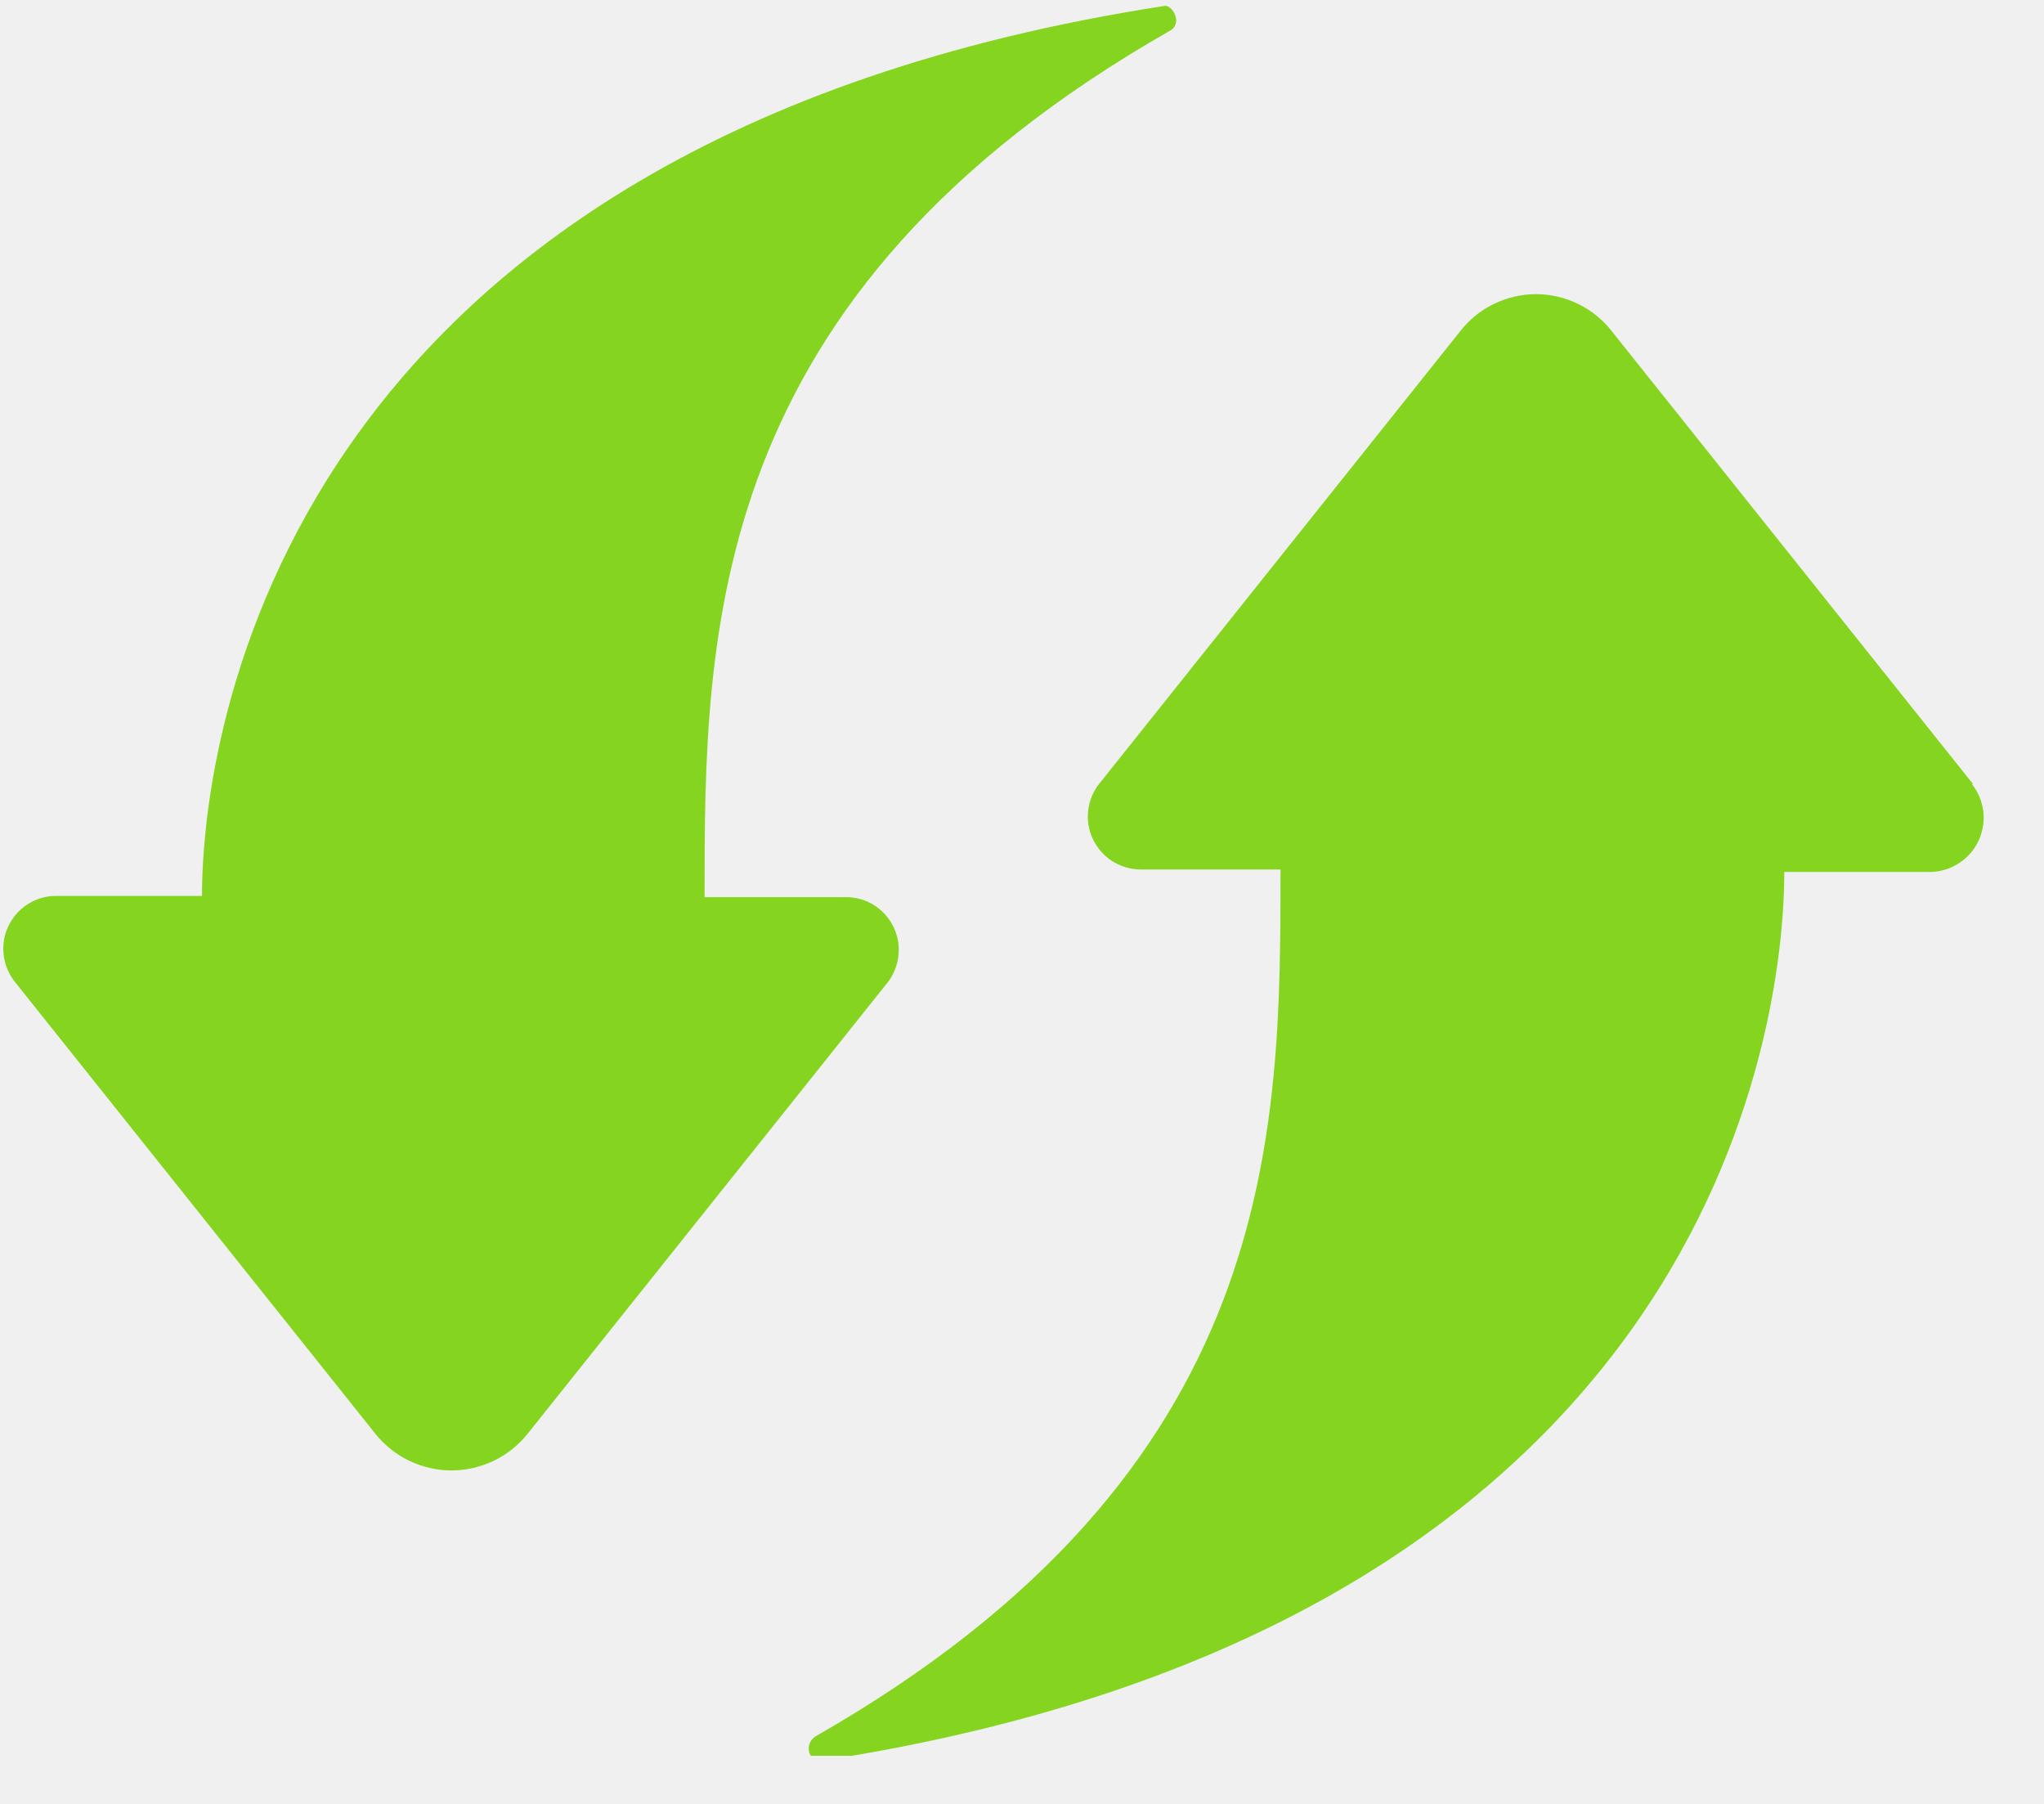
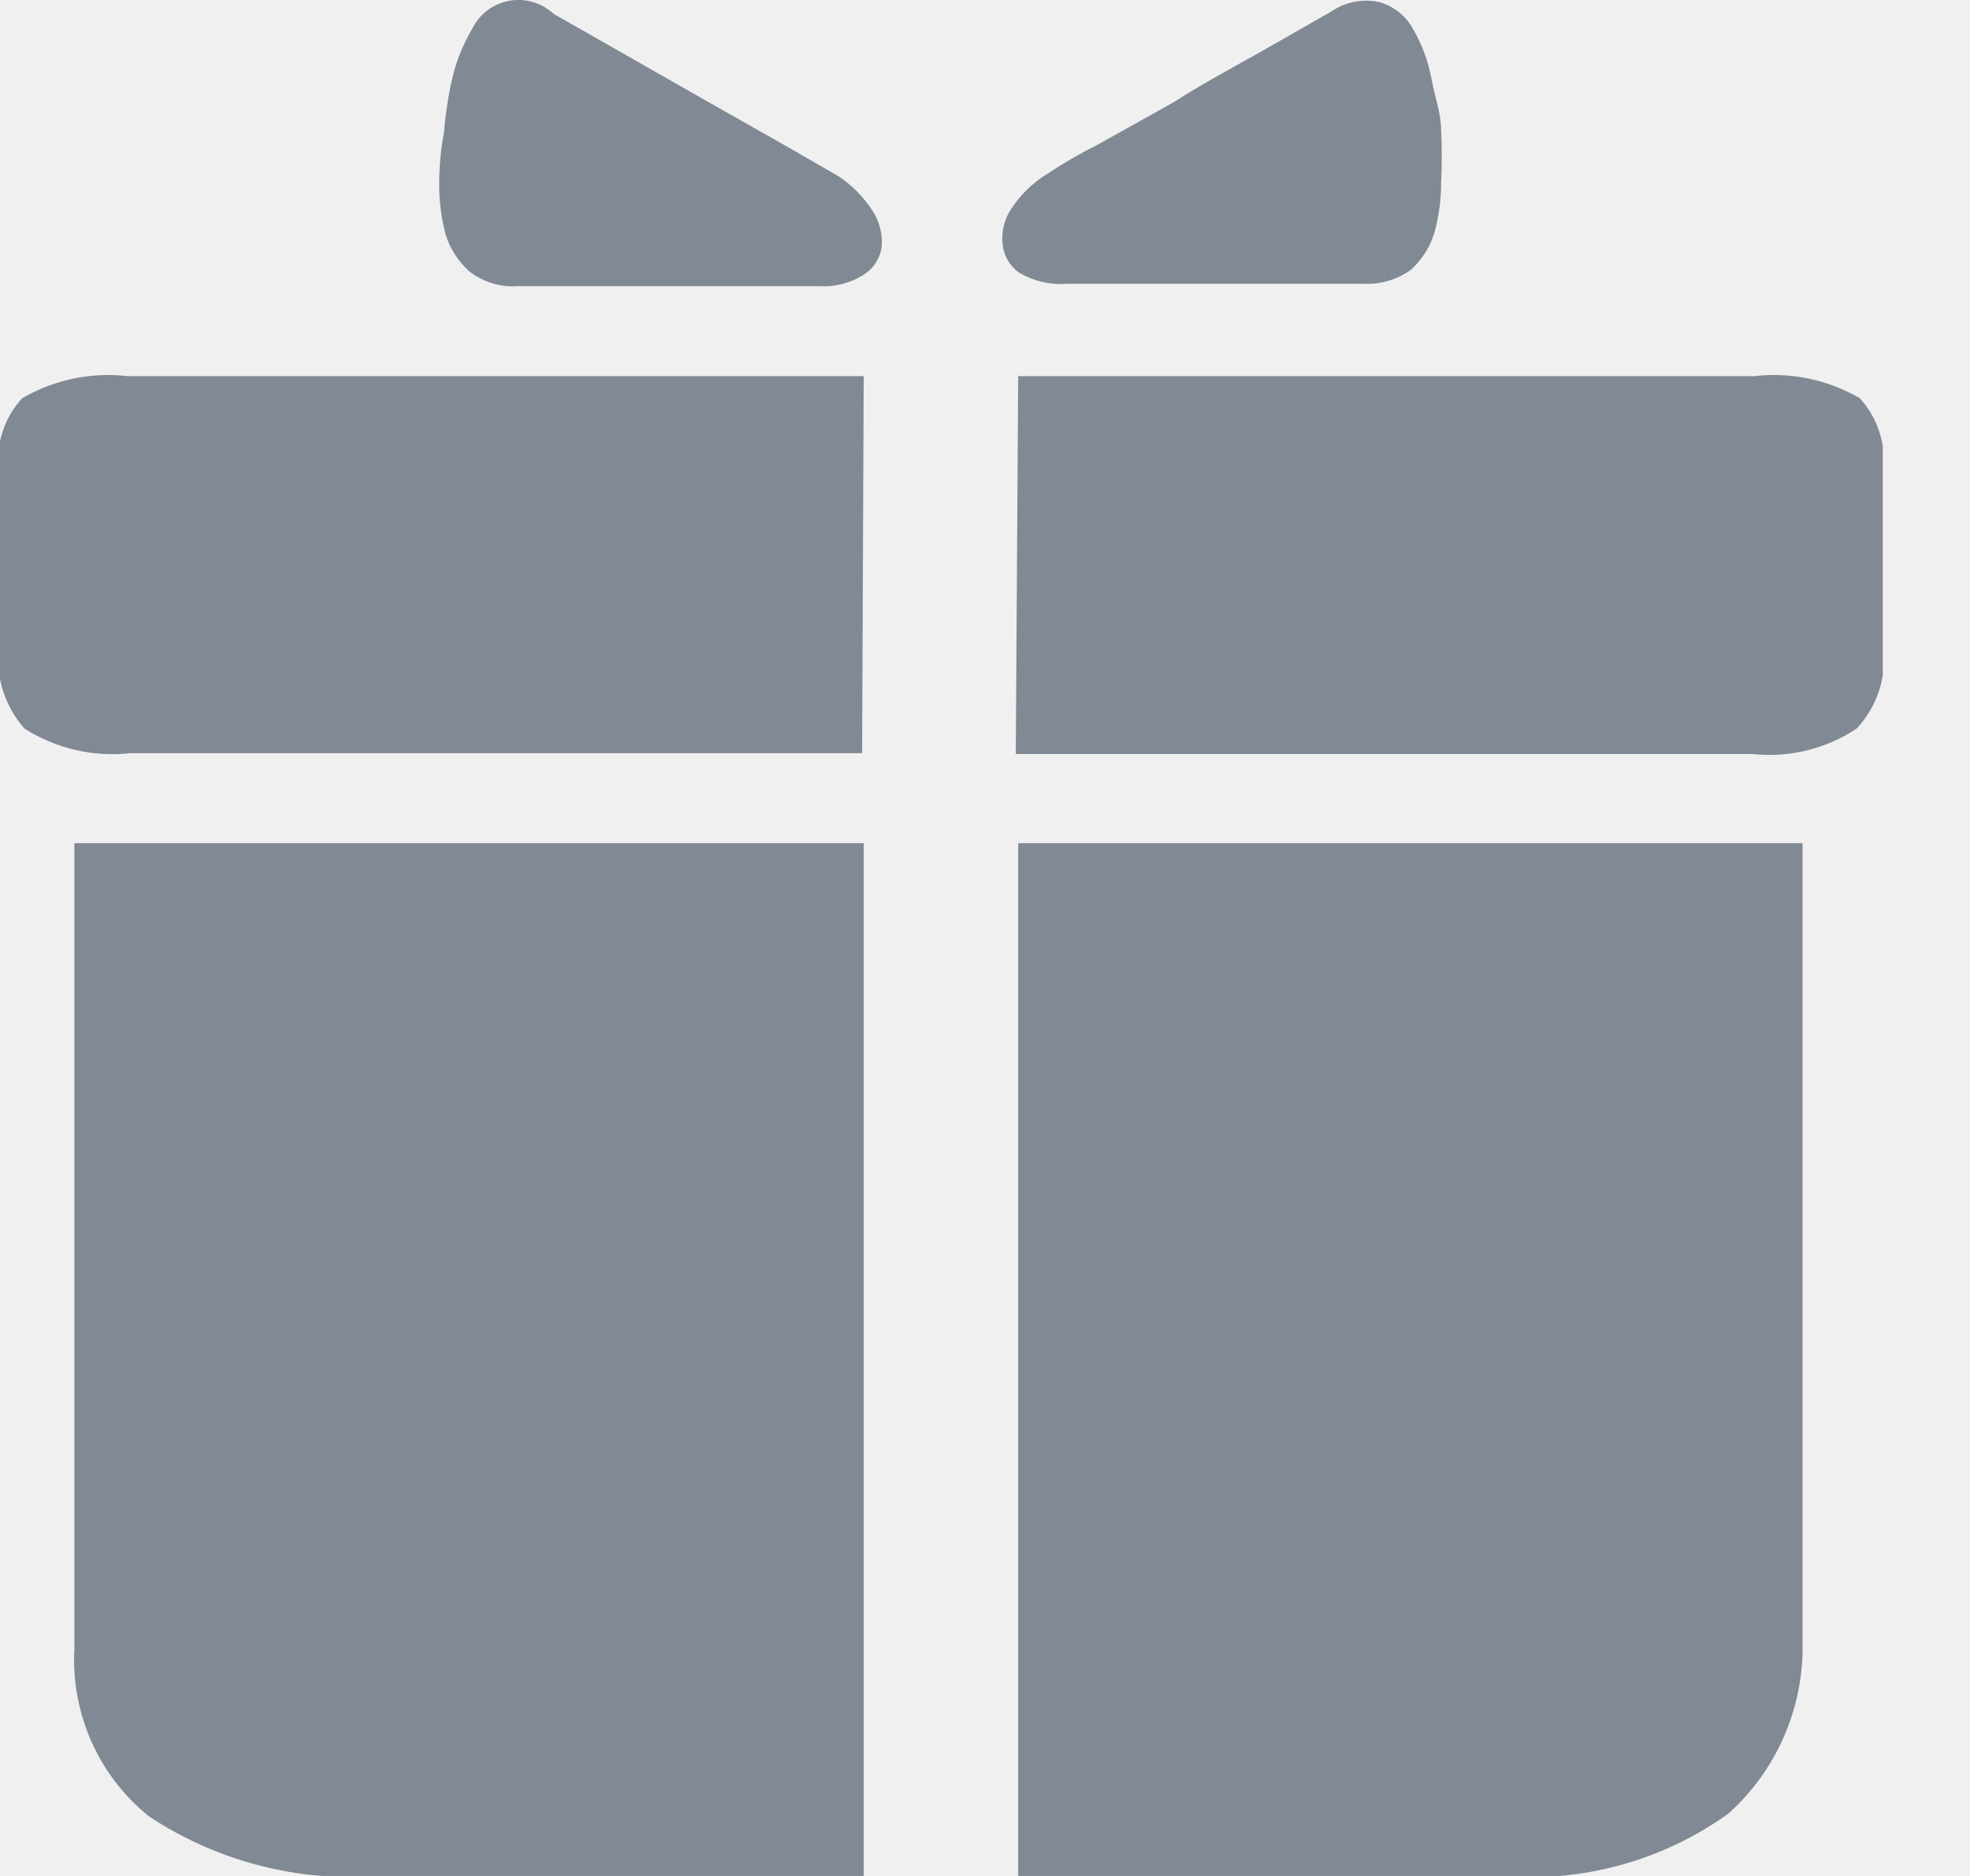
- <svg xmlns="http://www.w3.org/2000/svg" width="17" height="15" viewBox="0 0 17 15" fill="none">
-   <g clip-path="url(#clip0_2015_2926)">
-     <path d="M16.41 6.52L13.41 2.76C13.335 2.662 13.239 2.583 13.129 2.529C13.019 2.475 12.898 2.446 12.775 2.446C12.652 2.446 12.531 2.475 12.421 2.529C12.311 2.583 12.215 2.662 12.14 2.76L9.14 6.52C9.09 6.584 9.059 6.661 9.05 6.743C9.041 6.824 9.055 6.906 9.091 6.98C9.126 7.053 9.181 7.116 9.25 7.16C9.319 7.204 9.398 7.228 9.48 7.23H10.65C10.65 9.43 10.65 12.23 6.78 14.44C6.68 14.51 6.73 14.66 6.84 14.64C14.2 13.5 14.84 8.57 14.84 7.25H16.07C16.153 7.246 16.233 7.219 16.301 7.172C16.37 7.126 16.424 7.061 16.458 6.986C16.492 6.91 16.505 6.827 16.495 6.744C16.484 6.662 16.452 6.584 16.4 6.52H16.41ZM7 7.46H5.86C5.86 5.27 5.86 2.46 9.74 0.25C9.84 0.18 9.74 0.03 9.68 0.05C2.32 1.19 1.68 6.14 1.68 7.45H0.46C0.378 7.451 0.299 7.475 0.23 7.519C0.161 7.563 0.106 7.626 0.07 7.7C0.035 7.773 0.021 7.855 0.03 7.937C0.039 8.018 0.07 8.095 0.12 8.16L3.12 11.92C3.196 12.015 3.292 12.093 3.402 12.146C3.512 12.199 3.633 12.227 3.755 12.227C3.877 12.227 3.998 12.199 4.108 12.146C4.218 12.093 4.314 12.015 4.39 11.92L7.39 8.16C7.437 8.095 7.466 8.019 7.473 7.939C7.481 7.859 7.466 7.779 7.431 7.707C7.396 7.635 7.342 7.574 7.275 7.53C7.208 7.487 7.13 7.462 7.05 7.46H7Z" fill="#85D420" />
+ <svg xmlns="http://www.w3.org/2000/svg" width="21" height="20" viewBox="0 0 21 20" fill="none">
+   <g clip-path="url(#clip0_2015_107)">
+     <path d="M8.736 3.051H5.519C5.334 3.064 5.151 3.008 5.004 2.894C4.886 2.789 4.798 2.653 4.751 2.502C4.705 2.329 4.681 2.15 4.682 1.97C4.681 1.78 4.699 1.59 4.734 1.404C4.749 1.213 4.778 1.023 4.821 0.837C4.863 0.653 4.934 0.476 5.03 0.314C5.067 0.236 5.122 0.167 5.191 0.114C5.259 0.062 5.339 0.026 5.424 0.009C5.509 -0.007 5.597 -0.003 5.68 0.022C5.763 0.046 5.839 0.089 5.902 0.148L6.713 0.61L7.585 1.107L8.387 1.561L8.945 1.883C9.088 1.98 9.209 2.104 9.302 2.249C9.376 2.363 9.41 2.498 9.398 2.633C9.39 2.693 9.368 2.751 9.335 2.802C9.302 2.854 9.258 2.897 9.207 2.929C9.066 3.018 8.902 3.061 8.736 3.051Z" fill="#808994" />
+     <path d="M11.36 3.025H14.525C14.708 3.036 14.89 2.984 15.039 2.877C15.159 2.769 15.246 2.63 15.292 2.476C15.339 2.303 15.363 2.124 15.362 1.944C15.371 1.758 15.371 1.572 15.362 1.386C15.362 1.212 15.292 1.02 15.257 0.828C15.223 0.647 15.158 0.473 15.065 0.314C14.992 0.176 14.866 0.072 14.716 0.026C14.627 0.004 14.535 0.001 14.444 0.018C14.354 0.034 14.269 0.07 14.193 0.122L13.383 0.584C13.086 0.75 12.781 0.915 12.511 1.09L11.7 1.543C11.513 1.637 11.333 1.741 11.159 1.857C11.005 1.952 10.874 2.08 10.776 2.232C10.704 2.343 10.673 2.475 10.688 2.607C10.695 2.668 10.714 2.727 10.746 2.78C10.778 2.833 10.82 2.878 10.872 2.912C11.025 3 11.201 3.04 11.377 3.025H11.36Z" fill="#808994" />
+     <path d="M9.207 4.01H1.36C0.97 3.965 0.575 4.048 0.236 4.246C0.145 4.345 0.075 4.462 0.032 4.59C-0.012 4.718 -0.028 4.853 -0.017 4.987V6.94C-0.029 7.09 -0.01 7.24 0.038 7.382C0.086 7.525 0.162 7.656 0.262 7.768C0.596 7.981 0.993 8.073 1.387 8.03H9.19L9.207 4.01Z" fill="#808994" />
+     <path d="M10.854 4.01H18.701C19.091 3.965 19.486 4.048 19.826 4.246C19.917 4.347 19.987 4.465 20.03 4.594C20.074 4.723 20.09 4.86 20.078 4.996V6.949C20.091 7.098 20.072 7.248 20.022 7.389C19.972 7.53 19.893 7.659 19.791 7.768C19.462 7.986 19.067 8.082 18.675 8.038H10.828L10.854 4.01Z" fill="#808994" />
+     <path d="M9.207 8.989H0.793V17.576C0.774 17.916 0.837 18.255 0.974 18.566C1.112 18.877 1.322 19.15 1.587 19.364C2.315 19.846 3.184 20.07 4.054 20H9.207V8.989Z" fill="#808994" />
+     <path d="M10.854 8.989H19.215V17.507C19.223 17.851 19.156 18.193 19.019 18.509C18.882 18.825 18.678 19.108 18.422 19.337C17.719 19.84 16.859 20.075 15.998 20H10.854V8.989Z" fill="#808994" />
  </g>
  <defs>
-     <clipPath id="clip0_2015_2926">
-       <rect width="16.51" height="14.6" fill="white" />
+     <clipPath id="clip0_2015_107">
+       <rect width="20.07" height="20" fill="white" />
    </clipPath>
  </defs>
</svg>
